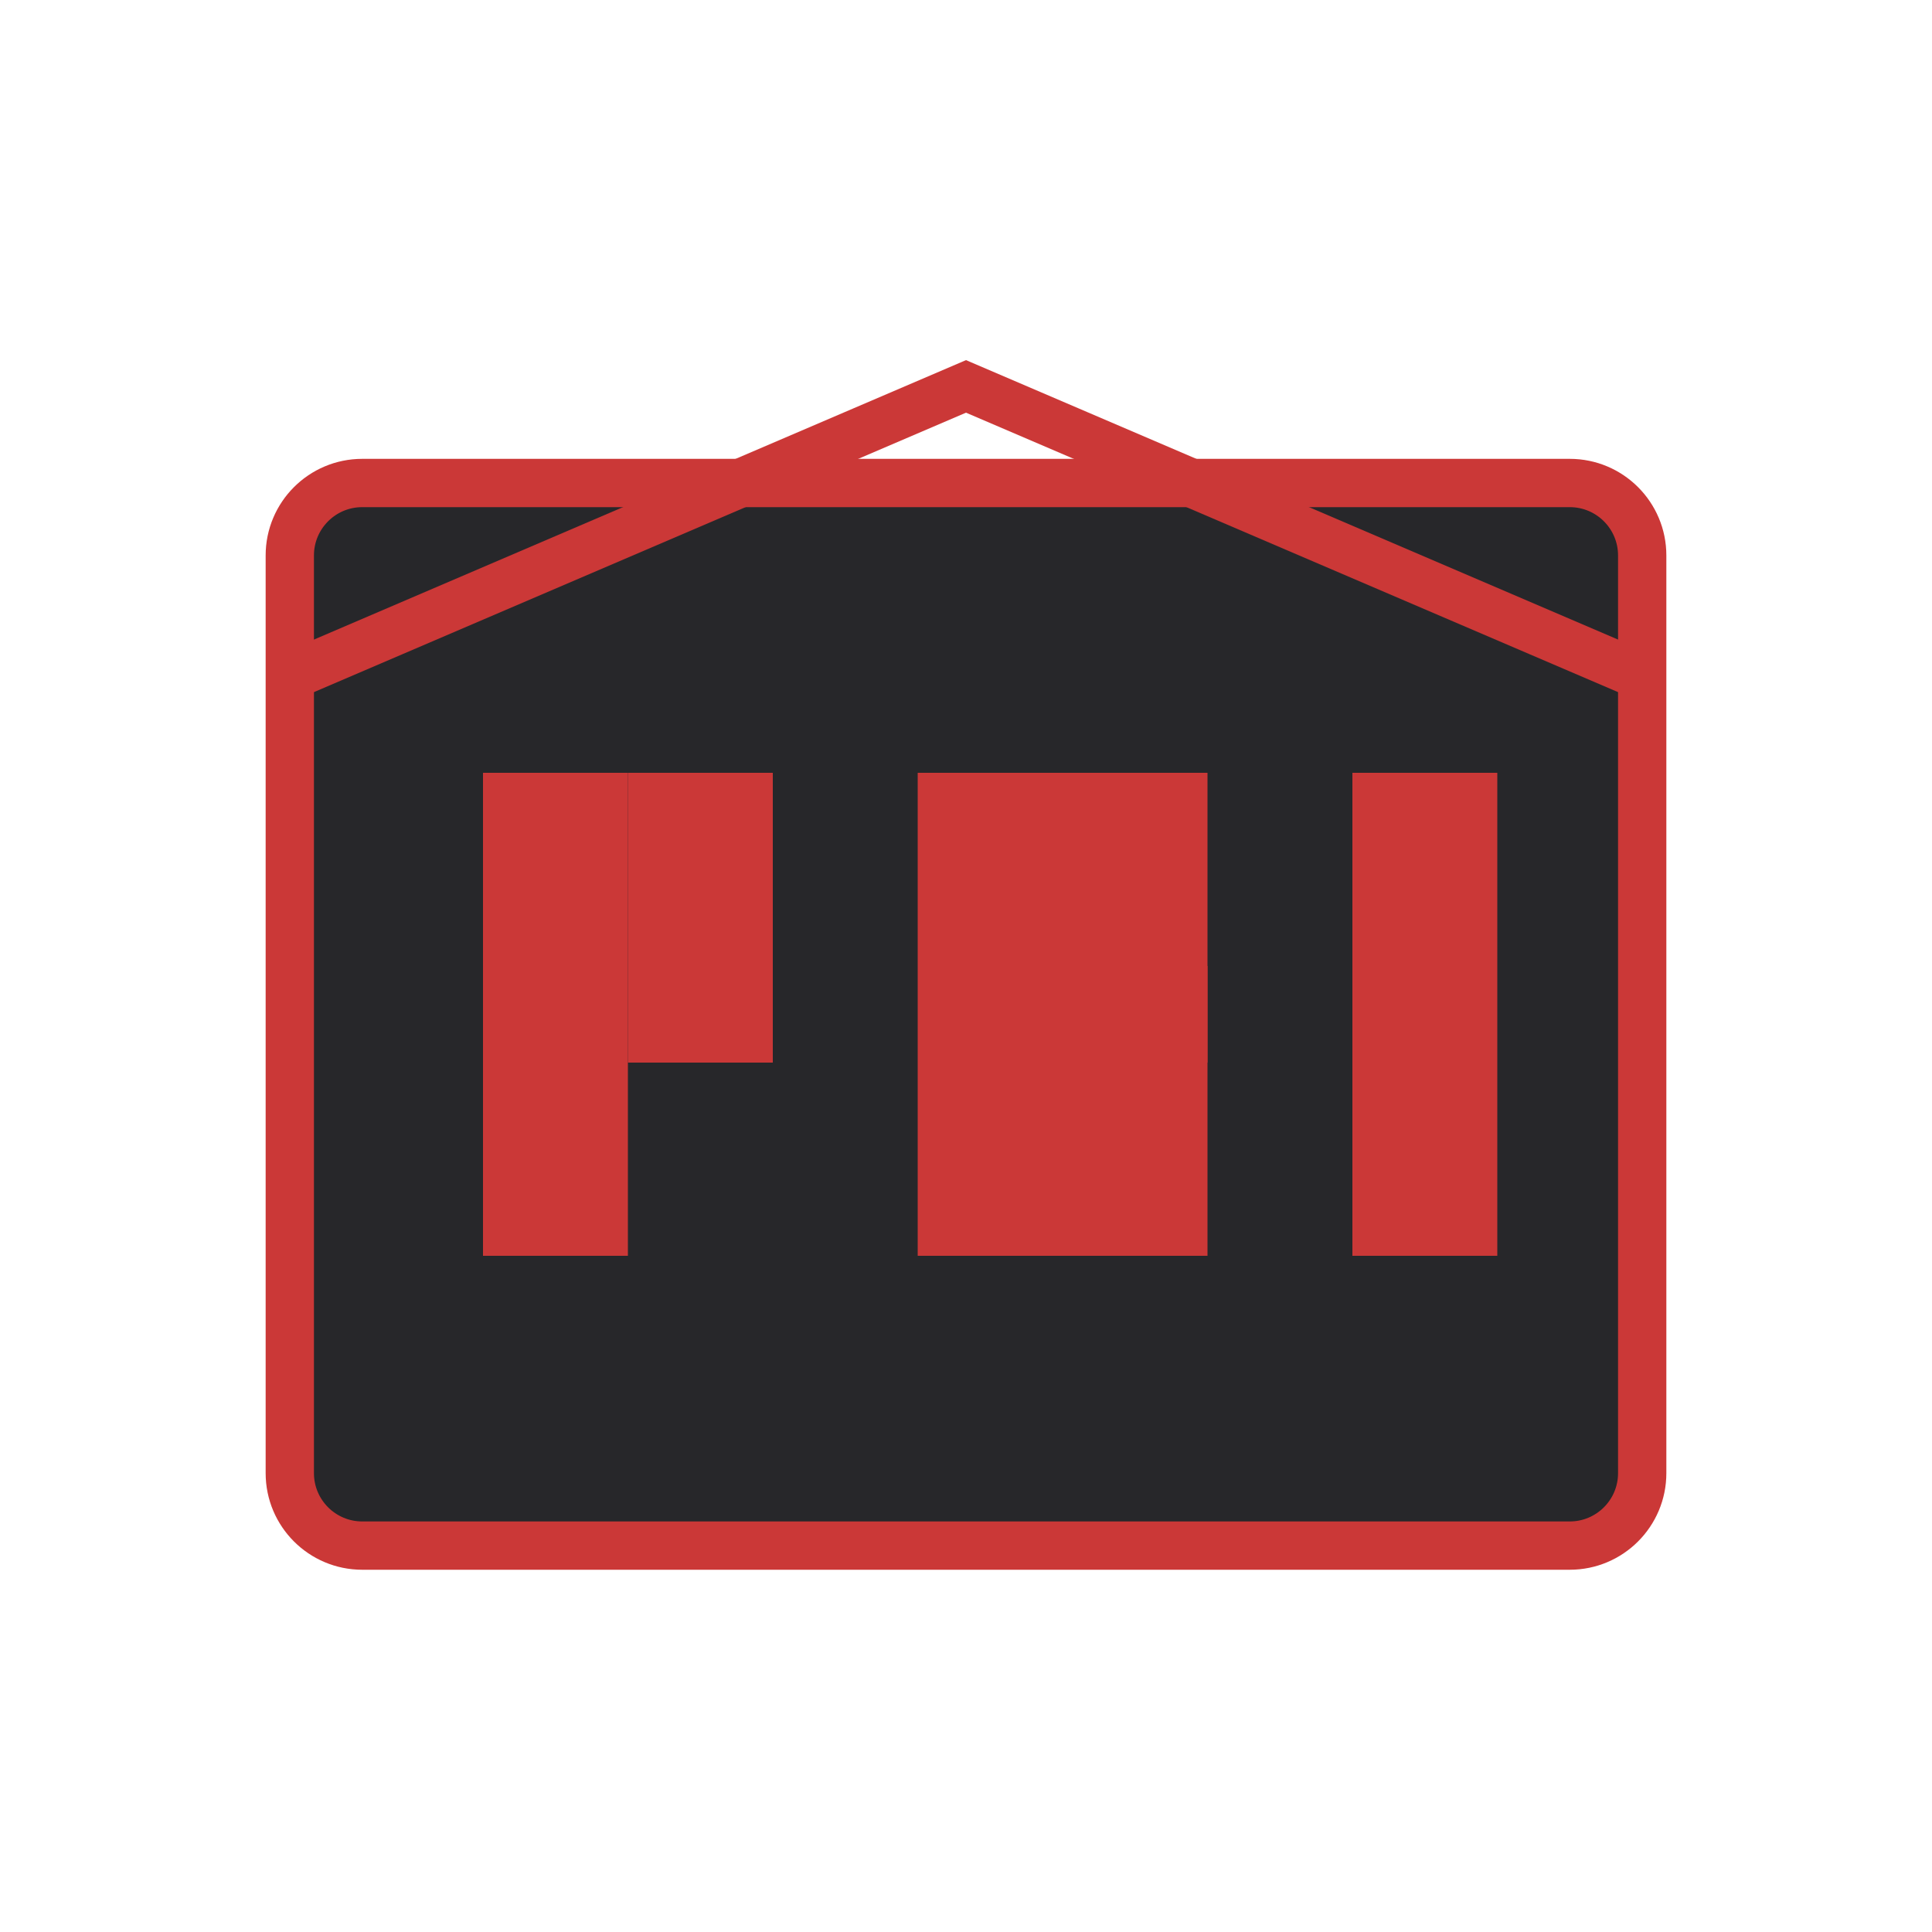
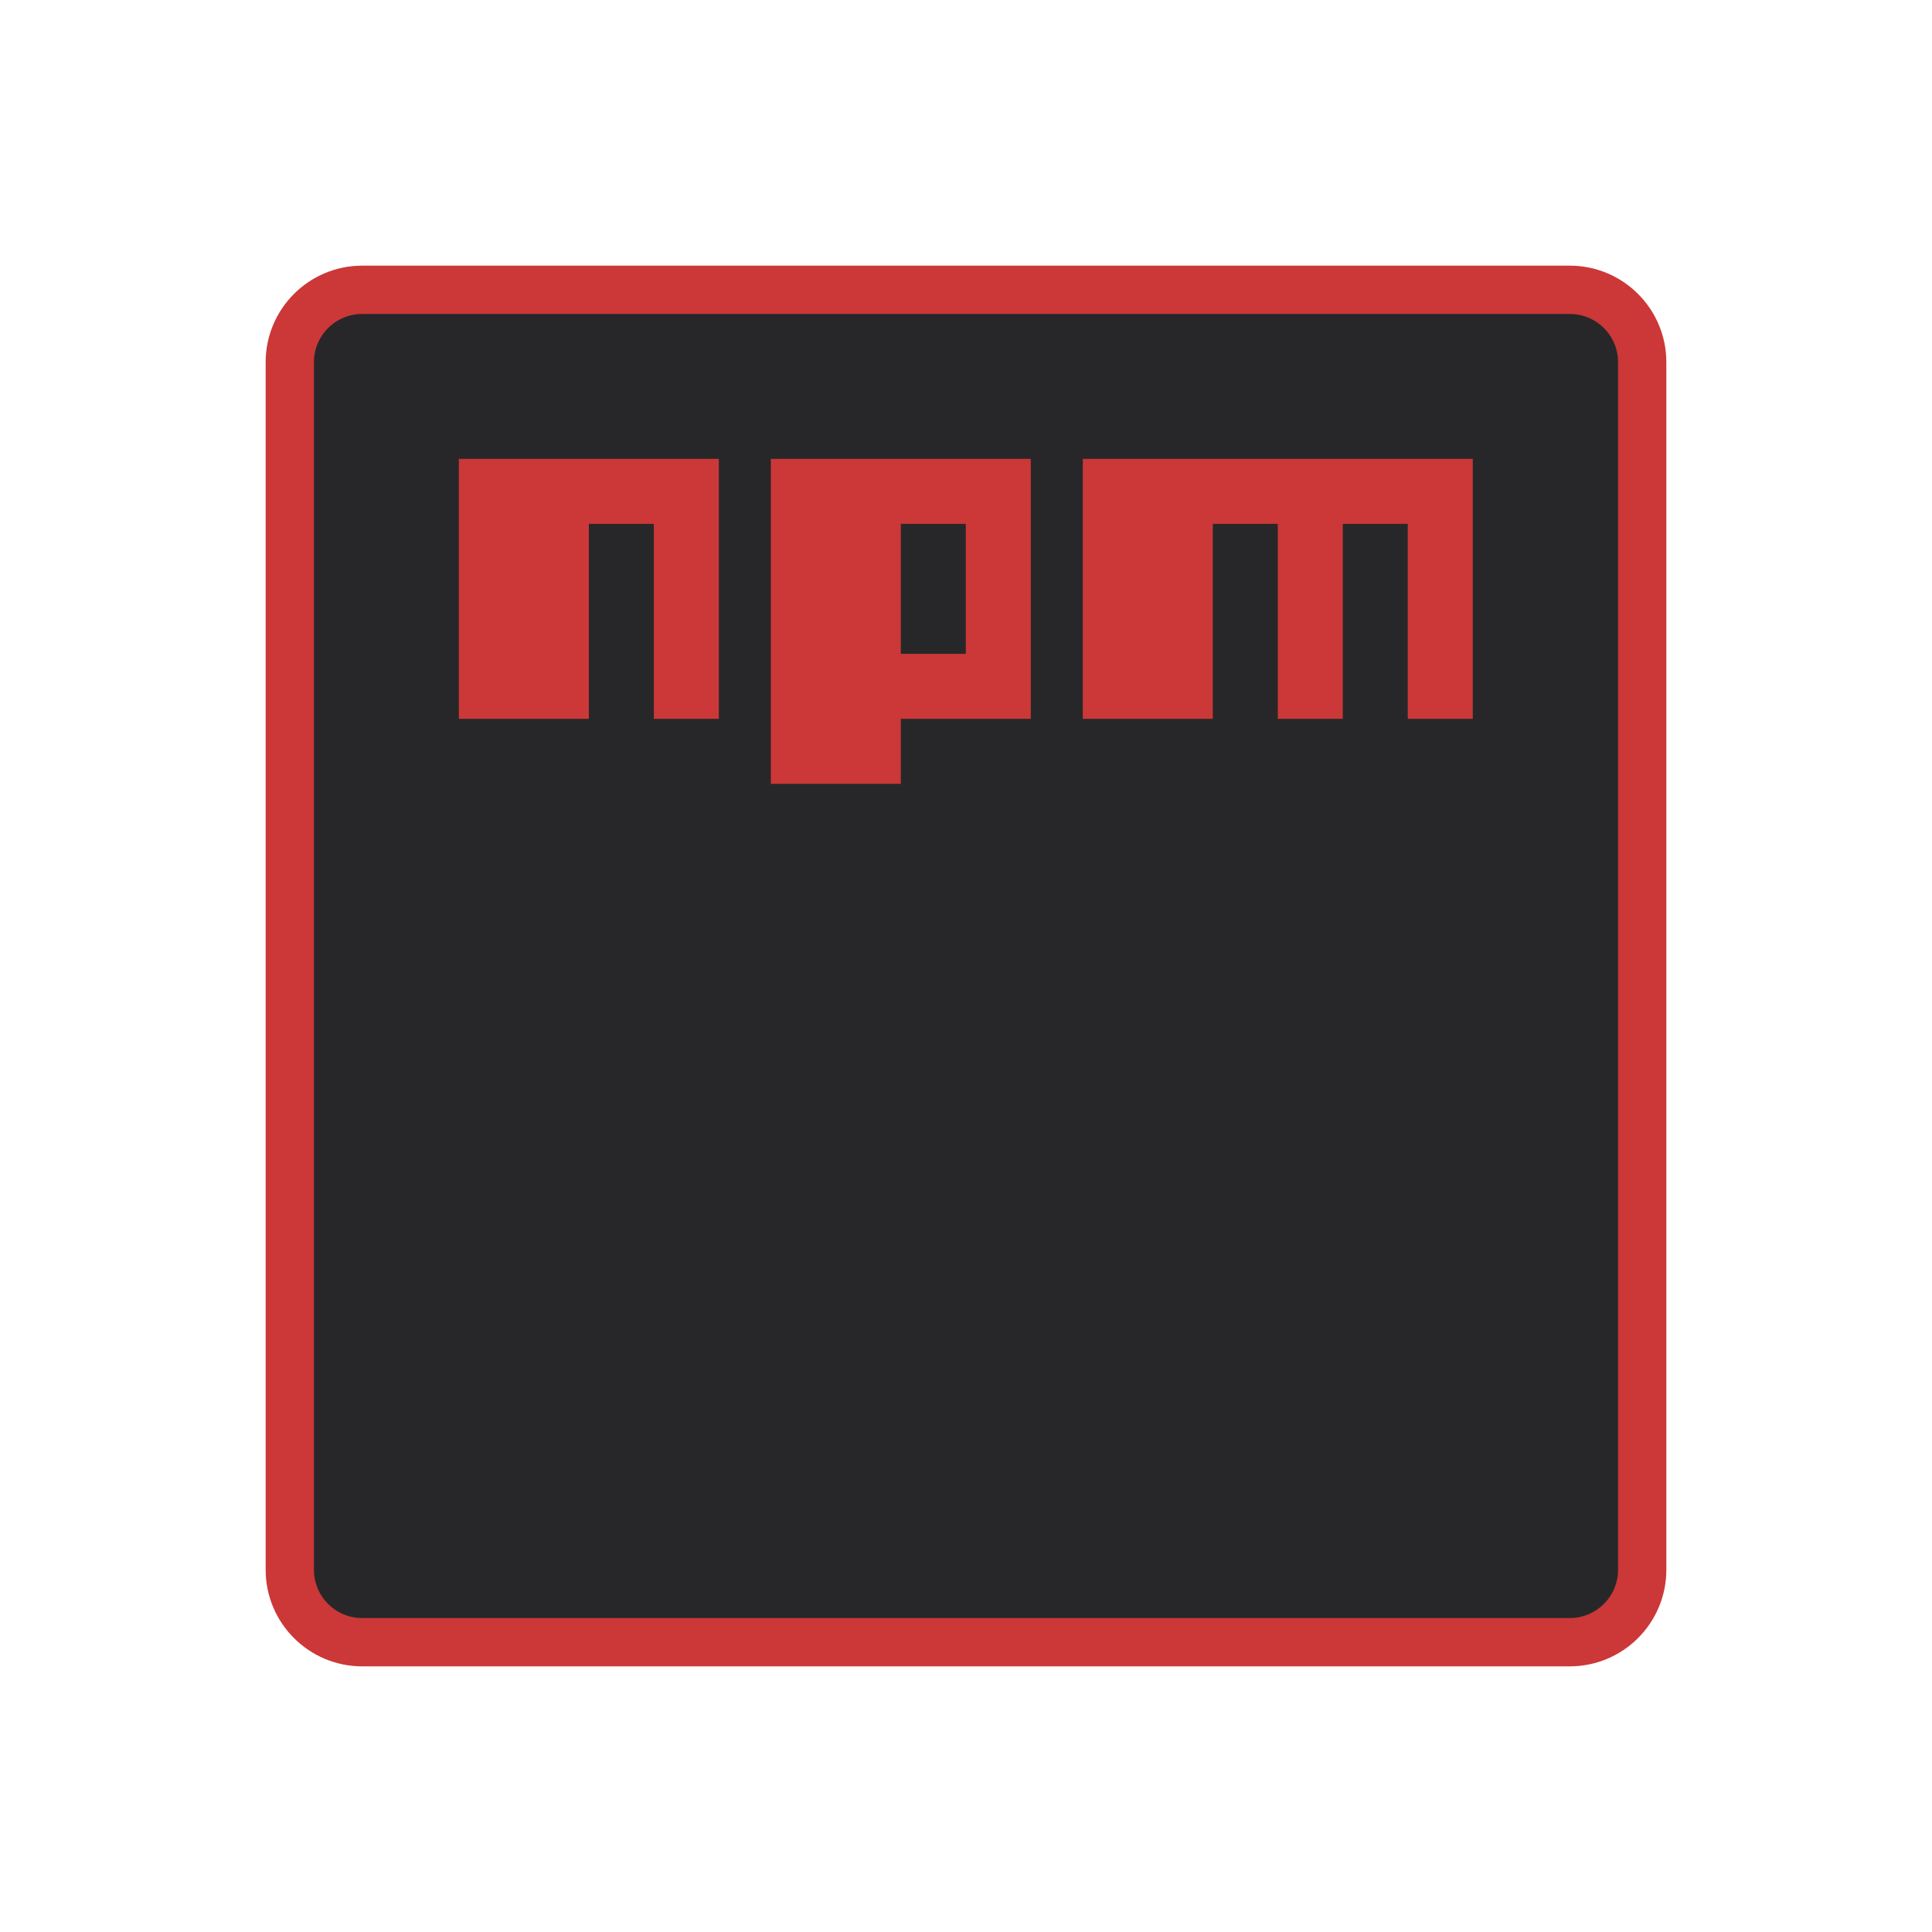
<svg xmlns="http://www.w3.org/2000/svg" viewBox="0 0 80 80" fill="none">
-   <rect x="12" y="20" width="56" height="44" rx="3" fill="#27272a" stroke="#cb3837" stroke-width="2" />
-   <rect x="20" y="32" width="6" height="20" fill="#cb3837" />
-   <rect x="26" y="32" width="6" height="12" fill="#cb3837" />
-   <rect x="38" y="32" width="6" height="20" fill="#cb3837" />
-   <rect x="44" y="32" width="6" height="12" fill="#cb3837" />
-   <rect x="44" y="40" width="6" height="12" fill="#cb3837" />
-   <rect x="56" y="32" width="6" height="20" fill="#cb3837" />
-   <path d="M12 28 L40 16 L68 28" stroke="#cb3837" stroke-width="2" fill="none" />
+   <rect x="12" y="12" width="56" height="56" rx="3" fill="#27272a" stroke="#cb3837" stroke-width="2" />
+   <g transform="translate(19, 19) scale(0.082)">
+     <path d="M157.538 164.103h65.641V131.282h65.641V0H157.538V164.103zM223.179 32.821H256V98.462H223.179V32.821zM315.077.0V131.282h65.641V32.821h32.821V131.282h32.821V32.821h32.821V131.282H512V0H315.077zM0 131.282H65.641V32.821H98.462V131.282H131.282V0H0V131.282z" fill="#cb3837" />
+   </g>
</svg>
